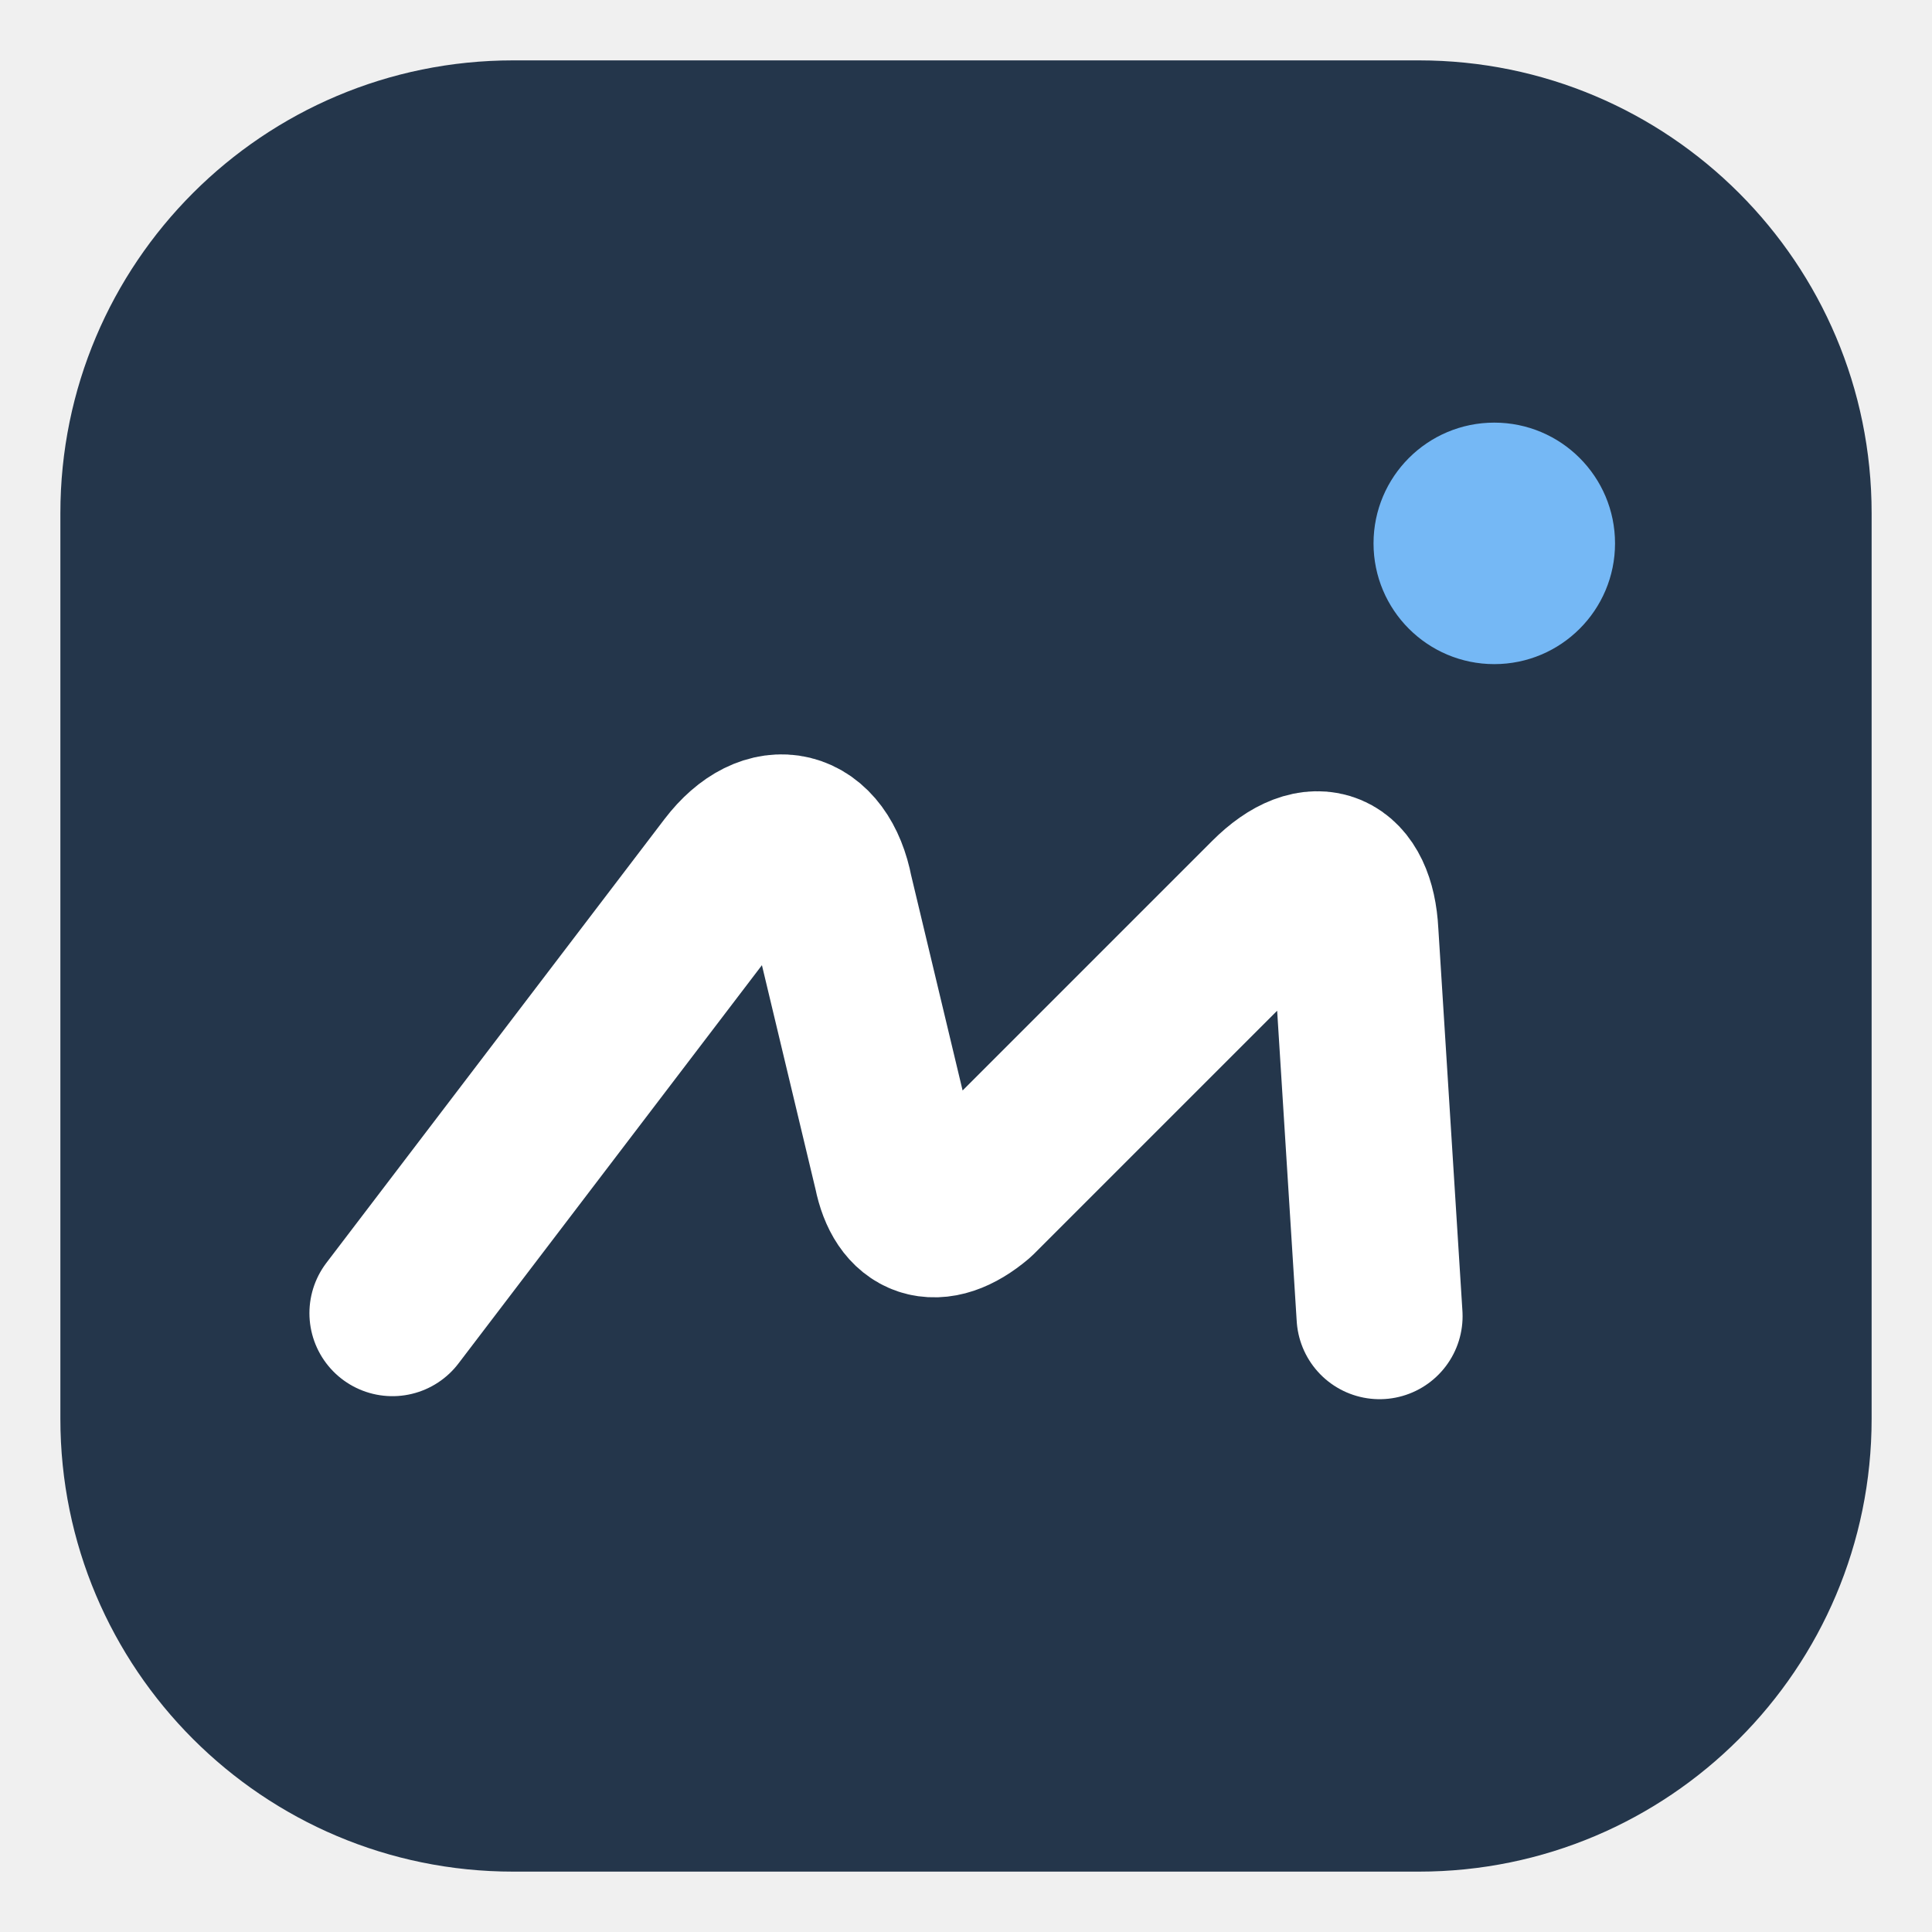
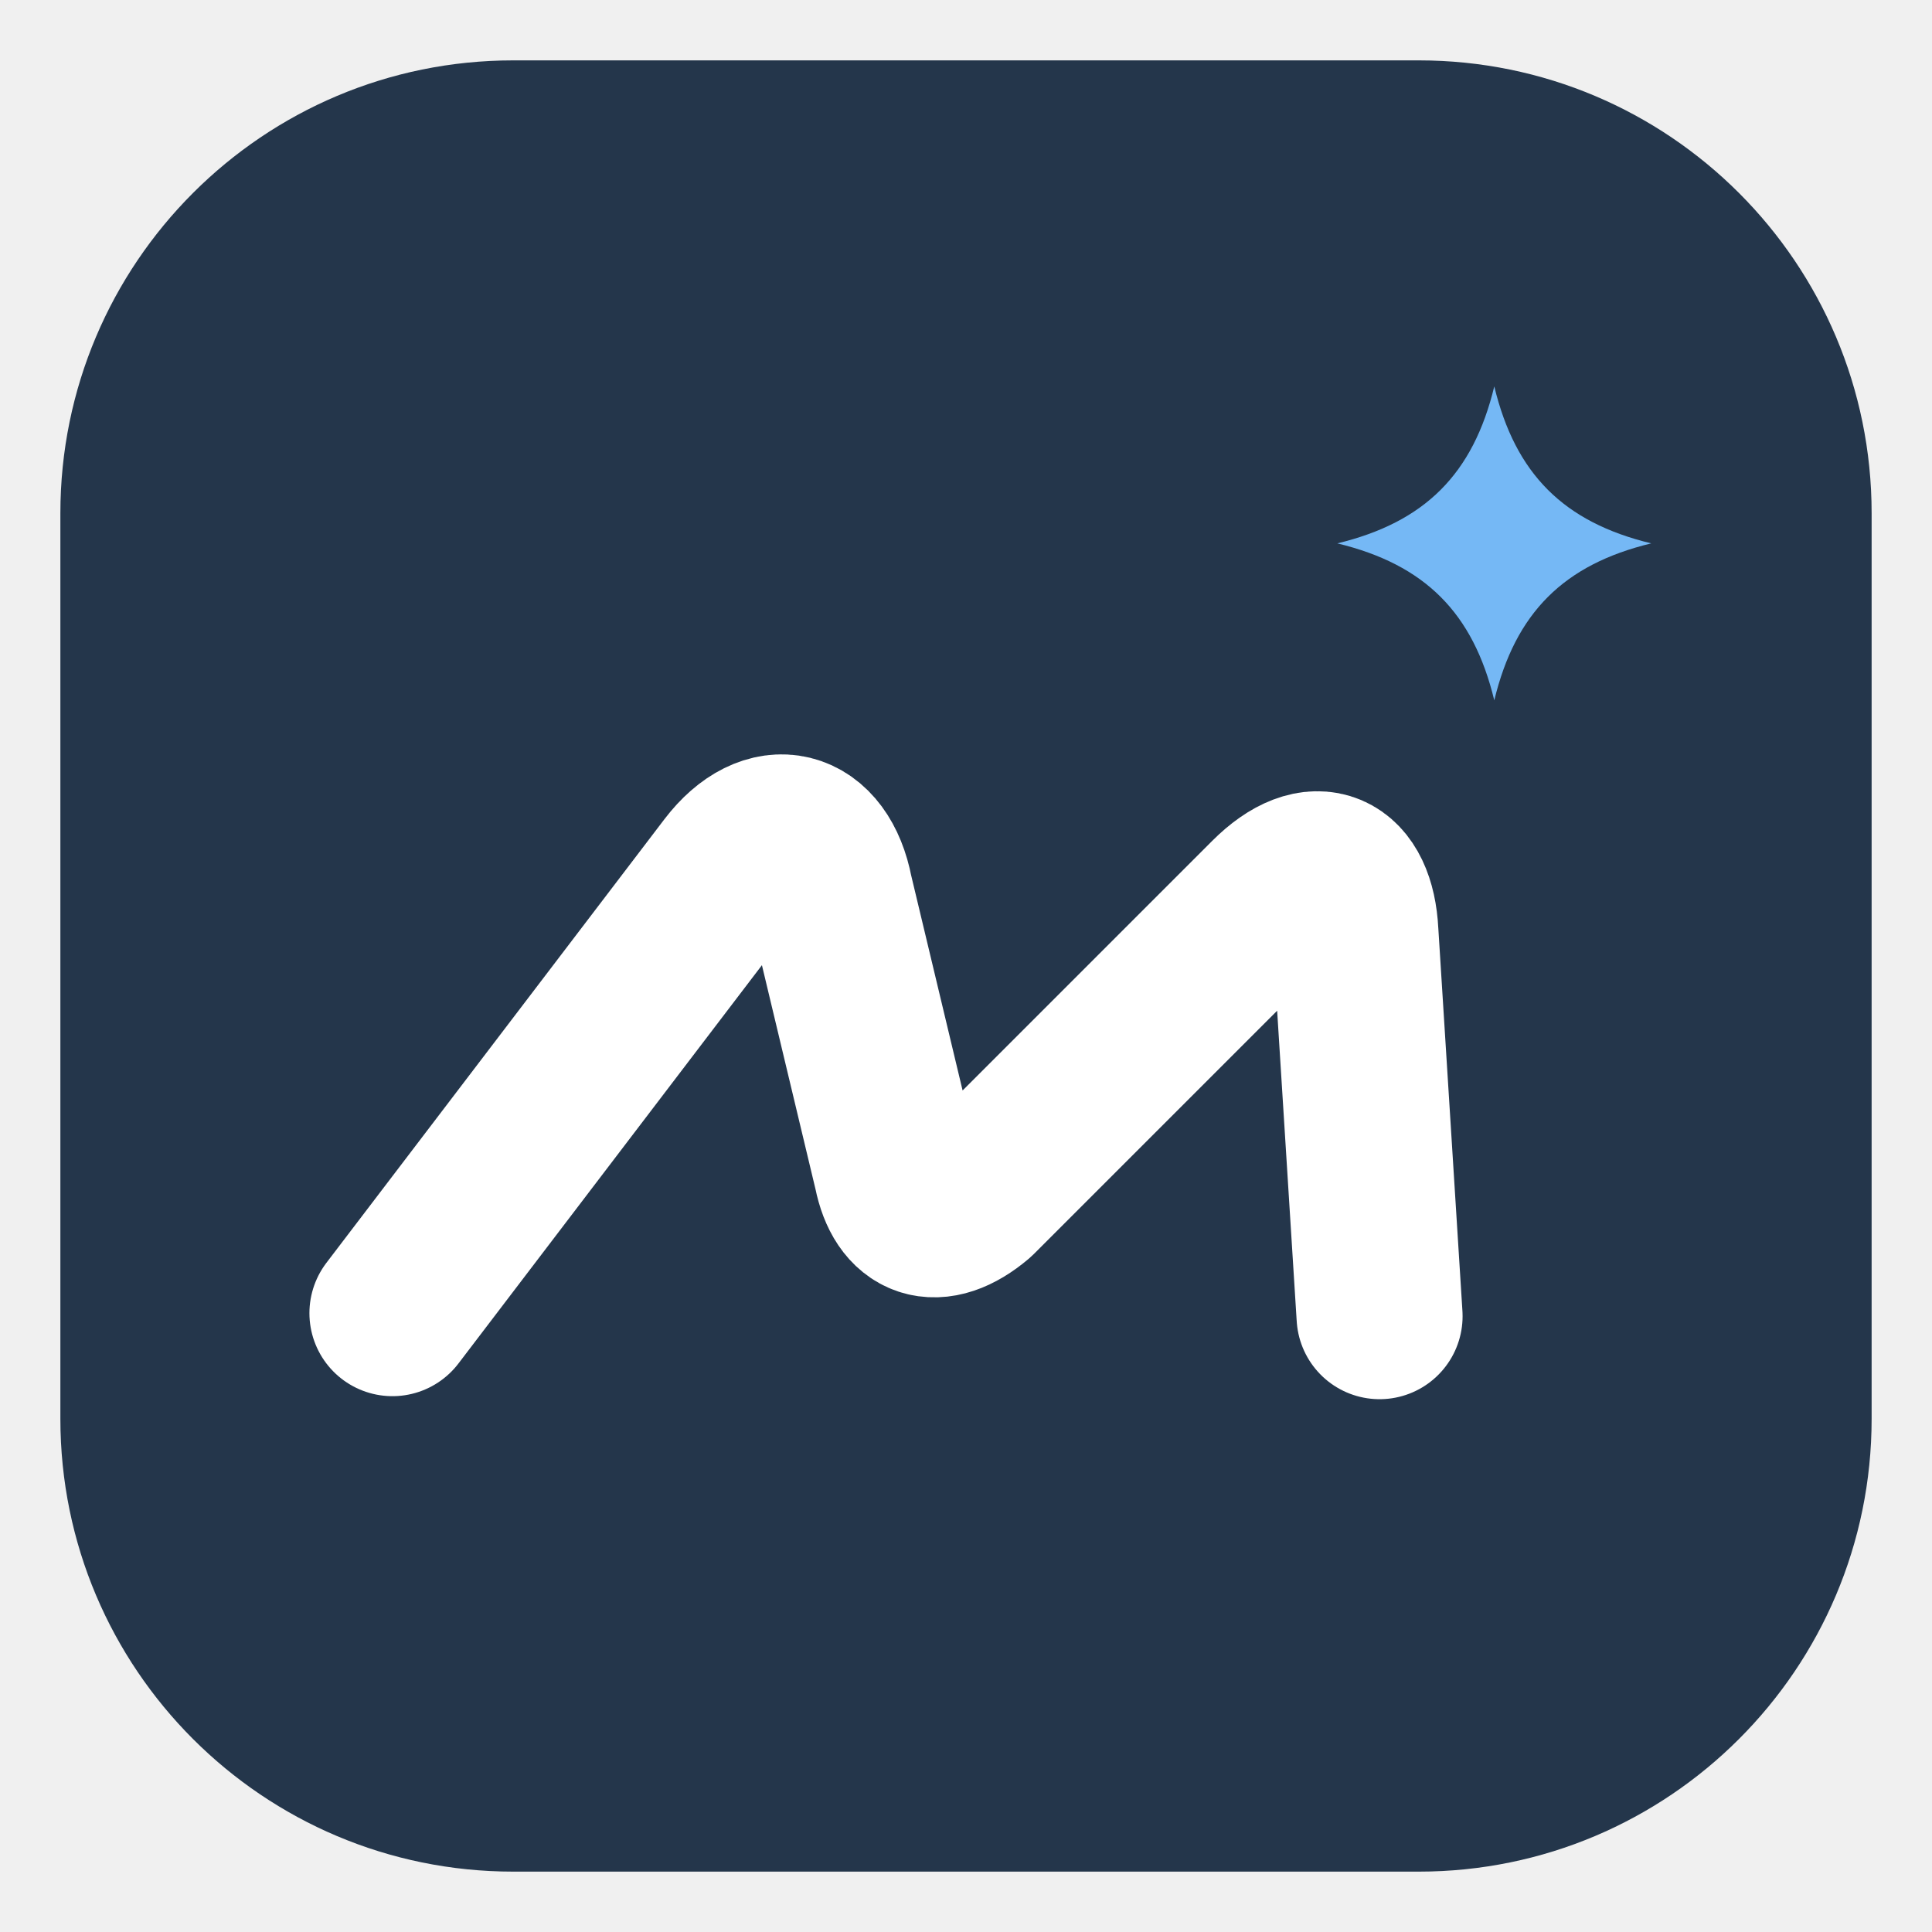
<svg xmlns="http://www.w3.org/2000/svg" viewBox="0 0 64 64" width="64" height="64">
  <rect x="2" y="2" width="60" height="60" rx="15" fill="#24364B" />
  <path d="M13 43.5 24.2 28.8c1.3-1.7 2.9-1.3 3.3.8l2.2 9.2c.3 1.5 1.3 1.9 2.6.8l9.8-9.8c1.5-1.5 2.7-.9 2.8 1.1l.8 12.7" fill="none" stroke="#FFFFFF" stroke-width="5.5" stroke-linecap="round" stroke-linejoin="round" />
-   <circle cx="49.5" cy="18" r="4" fill="#75B8F5" />
+   <path d="M49.5 12.8 C50.2 15.7 51.8 17.3 54.7 18 C51.8 18.7 50.2 20.3 49.5 23.2 C48.8 20.3 47.2 18.7 44.3 18 C47.2 17.3 48.8 15.7 49.5 12.8Z" fill="#75B8F5" />
</svg>
